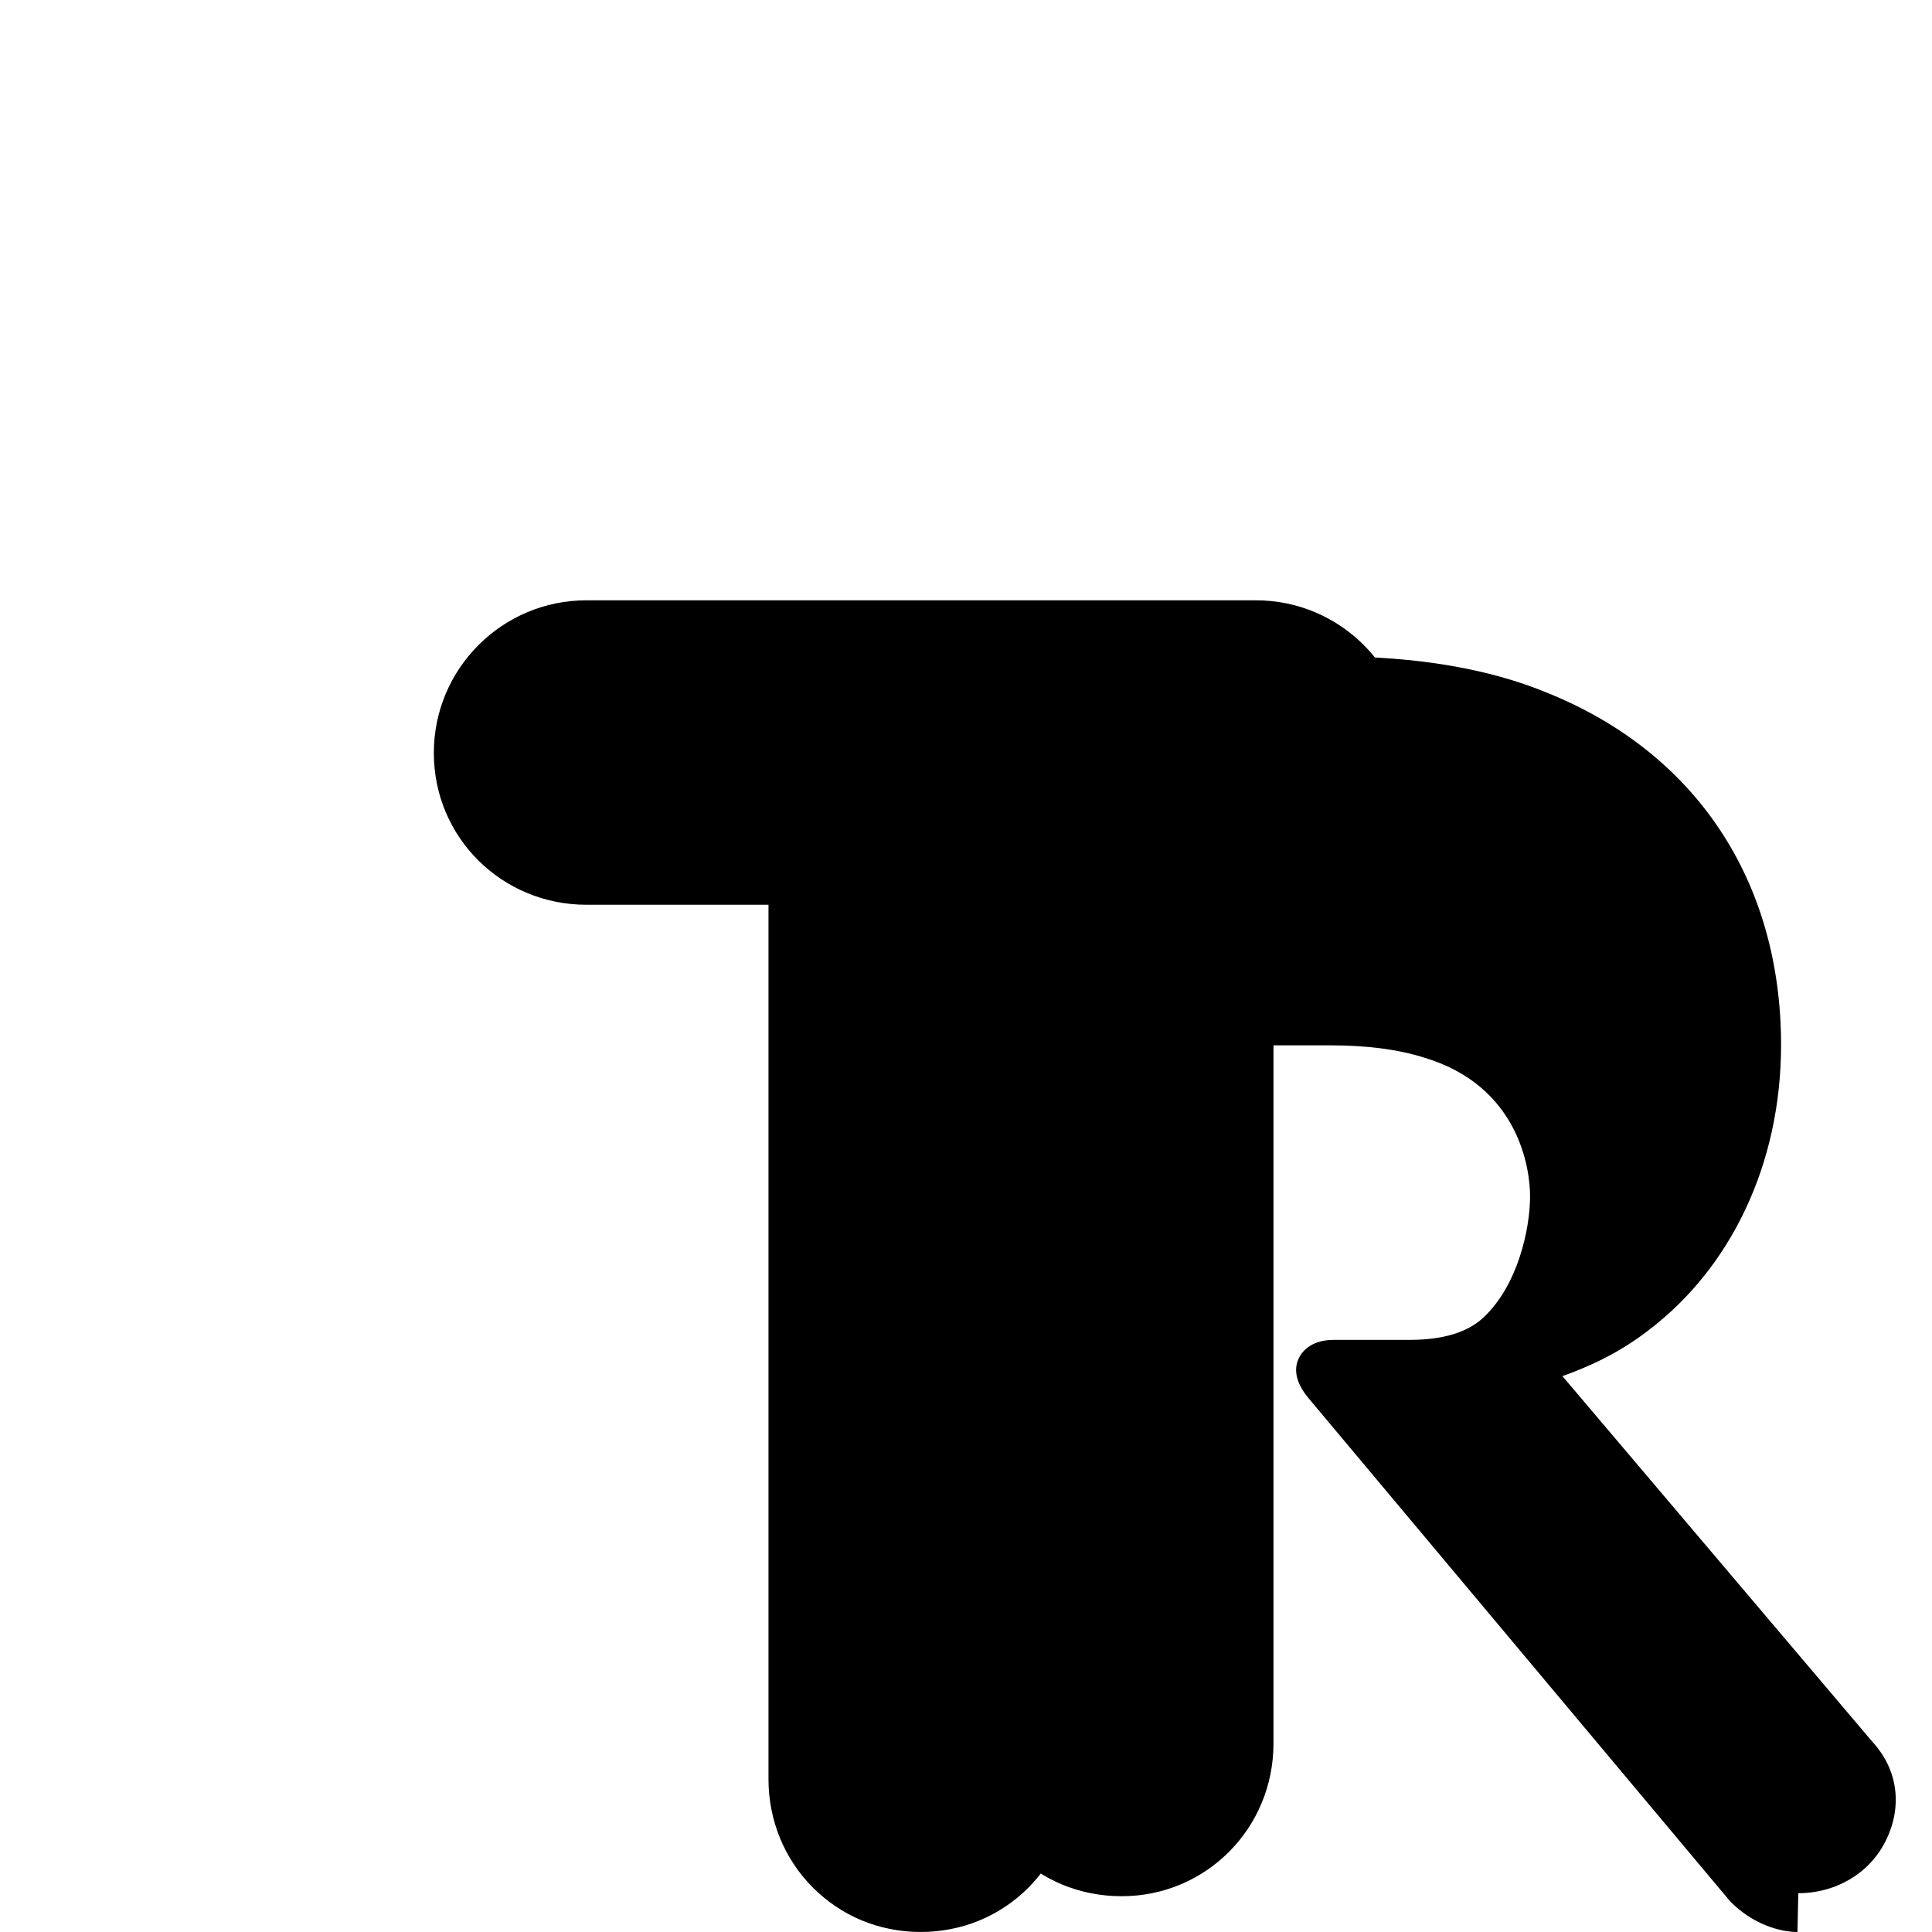
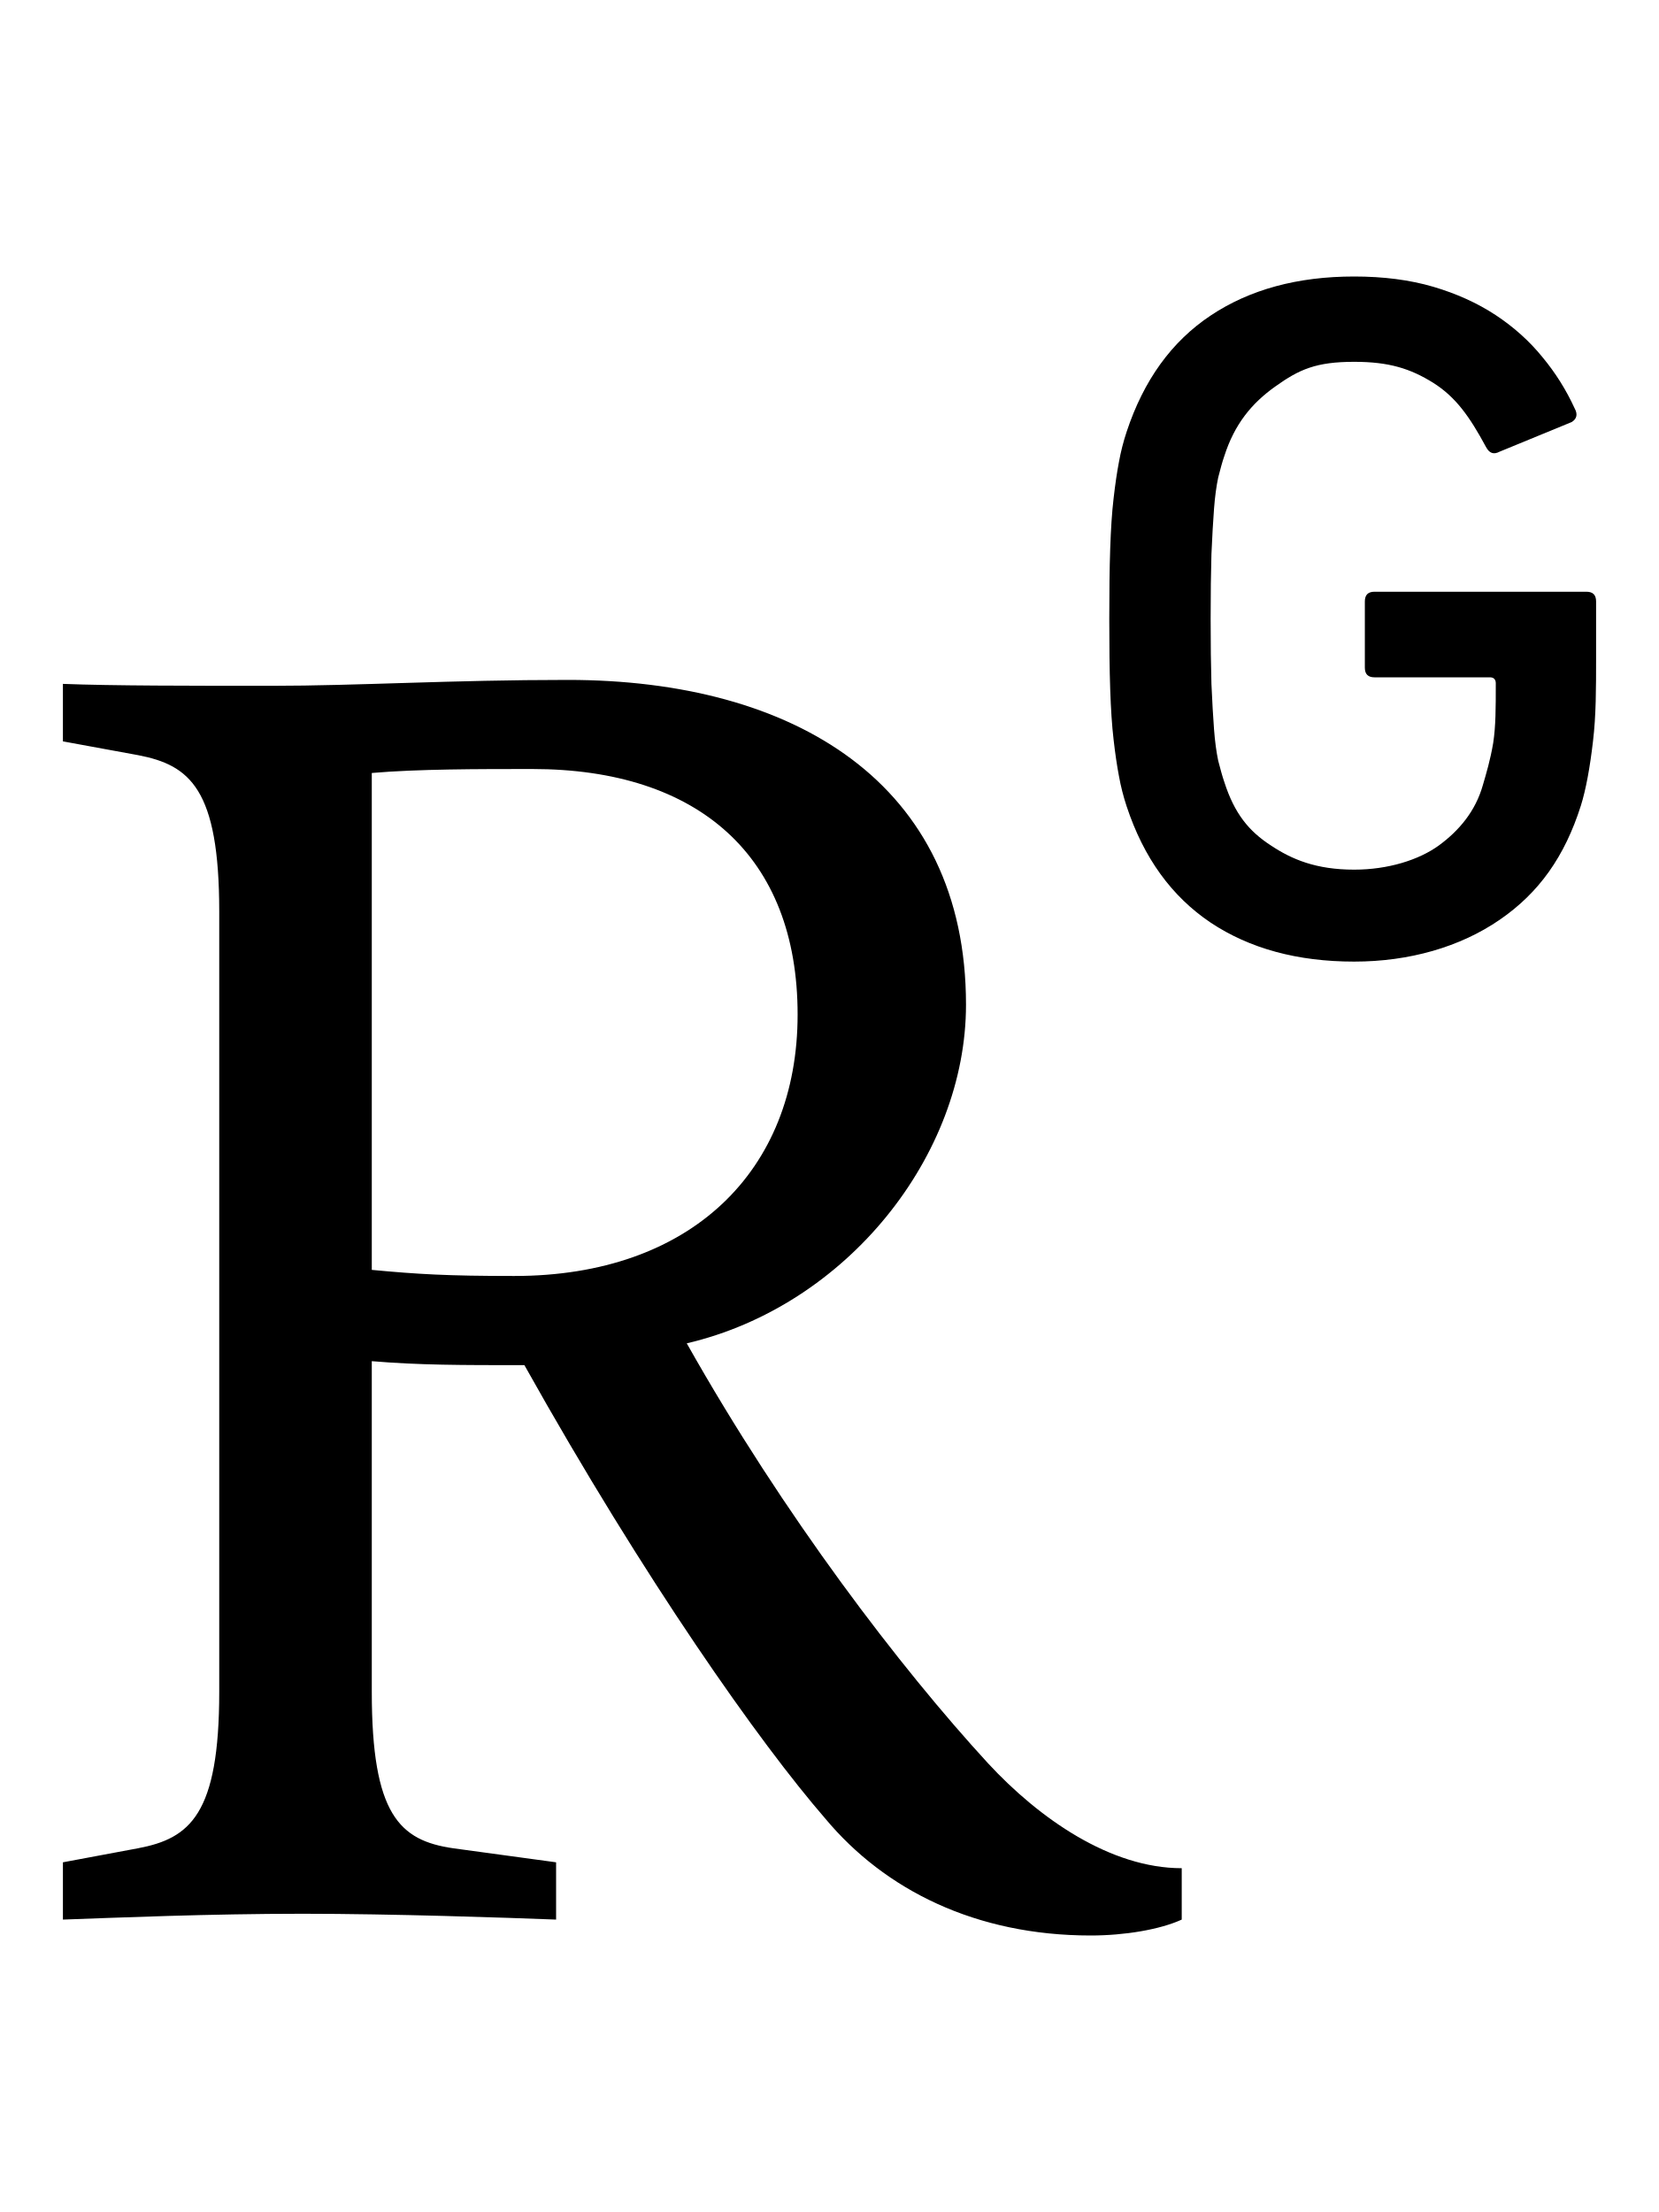
- <svg xmlns="http://www.w3.org/2000/svg" viewBox="0 0 448 448">
-   <path fill="currentColor" d="M416.8 448c-4.2 0-10.5-1.9-15.6-7.1l-97.7-116.6c-2.8-3.3-3.7-6.6-2.3-9.4.9-1.9 3.3-4.2 8-4.2h17.6c9.9 0 14.6-2.8 17.2-5.2 8-7.5 10.8-20.6 10.8-28.1 0-6.1-2.4-25.6-24.7-32.2-6.1-1.9-13.2-2.8-21.6-2.8h-13.2v161.9c0 19.6-15.6 35.4-35.2 35.4-9.9 0-18.6-3.8-25.1-10.3-6.6-6.6-10.3-15.6-10.3-25.1V187.4c0-19.6 15.6-35.2 35.4-35.2h48.8c19.4 0 36.3 2.8 50 8.5 34.4 13.9 54.1 43.6 54.1 81.6 0 27.7-11.7 51.8-30.9 66.3-6.5 5-13.3 8.2-19.8 10.5l71.8 84.7c6.1 6.6 7 15.1 3.3 22.8-3.7 7.7-11.6 12.4-20.4 12.4zM213.6 448c-9.9 0-18.6-3.8-25.1-10.3-6.6-6.6-10.3-15.6-10.3-25.1V209.8H136c-19.6 0-35.4-15.6-35.4-35.2s15.9-35.4 35.4-35.4h155.2c19.6 0 35.4 15.9 35.4 35.4S310.9 209.8 291.2 209.8h-42.4v202.8c0 9.5-3.8 18.5-10.3 25.1-6.6 6.6-15.4 10.3-25.1 10.3z" />
+ <svg xmlns="http://www.w3.org/2000/svg" viewBox="0 0 384 512">
+   <path fill="currentColor" d="M228.66 408.101c-20.194-21.973-47.218-57.268-69.698-97.166c37.134-8.685 64.633-43.55 64.633-78.384c0-51.345-39.88-75.176-92.163-75.176c-27.023 0-48.583 1.365-68.716 1.365c-18.369 0-36.722 0-48.154-.445V171.6l17.401 3.192c11.97 2.302 18.783 7.765 18.783 36.214v180.6c0 28.435-6.813 33.928-18.783 36.2l-17.4 3.252v13.259c12.367-.445 33.912-1.351 55.473-1.351c20.624 0 47.217.906 58.68 1.35v-13.258l-23.847-3.253c-12.366-1.796-18.813-7.764-18.813-36.2v-76.542c11.002.921 20.624.921 35.325.921c27.96 49.95 54.551 87.56 69.652 104.962c13.78 16.526 34.85 27.054 61.442 27.054c7.781 0 16.023-1.367 21.054-3.683v-11.894c-16.496 0-32.992-11.477-44.87-24.321zM119.064 295.344c-15.591 0-22.434-.414-33.008-1.41V178.918c10.574-.92 24.752-.92 37.136-.92c38.531 0 61.427 20.195 61.427 56.839c0 36.215-24.736 60.506-65.555 60.506M258.998 179.64c-.46-2.409-.875-5.217-1.243-8.456c-.383-3.268-.63-7.104-.782-11.63c-.154-4.496-.215-9.99-.215-16.282c0-6.323.061-11.74.215-16.25c.152-4.528.399-8.41.782-11.648c.368-3.223.782-6.046 1.243-8.455a51 51 0 0 1 1.78-6.982c3.943-11.923 10.405-20.885 19.443-26.901C289.244 67.02 300.308 64 313.443 64c6.752 0 12.875.782 18.307 2.377c5.371 1.581 10.189 3.76 14.44 6.553c4.189 2.762 7.81 6.015 10.802 9.698a53 53 0 0 1 7.474 11.878c.75 1.35.537 2.425-.66 3.176l-16.68 6.858c-1.413.753-2.41.37-3.193-1.12c-3.743-6.936-6.936-11.493-12.183-14.807c-5.31-3.3-10.22-4.865-18.308-4.865c-8.793 0-12.721 1.749-18.23 5.693c-5.463 3.867-9.468 8.732-11.832 16.143c-.474 1.335-.905 2.993-1.41 4.942c-.415 1.98-.753 4.404-.967 7.242c-.215 2.84-.415 6.353-.598 10.497c-.123 4.144-.184 9.177-.184 15.008c0 5.86.061 10.894.184 15.038c.184 4.128.383 7.641.598 10.48c.214 2.87.552 5.279.966 7.274c.507 1.919.937 3.575 1.411 4.927c2.364 7.38 5.74 11.415 10.712 14.654c4.911 3.284 10.557 5.648 19.35 5.648c7.811 0 14.962-2.225 19.626-5.618c4.62-3.39 8.456-7.87 10.175-13.994c.753-2.579 1.72-5.786 2.38-9.714c.598-3.929.598-8.087.598-13.825c0-.907-.508-1.367-1.352-1.367h-26.716c-1.504 0-2.24-.736-2.24-2.24v-15.314c0-1.52.736-2.257 2.24-2.257h49.028c1.535 0 2.257.737 2.257 2.257v13.09c0 6.935 0 13.365-.722 19.32c-.691 5.953-1.626 11.109-2.808 14.868c-3.744 11.77-9.682 20.15-18.782 26.394c-9.131 6.291-20.9 9.682-33.684 9.682c-13.135 0-24.199-3.022-33.221-9.022c-9.039-6.077-15.5-14.993-19.443-26.916a51 51 0 0 1-1.78-6.997z" />
</svg>
